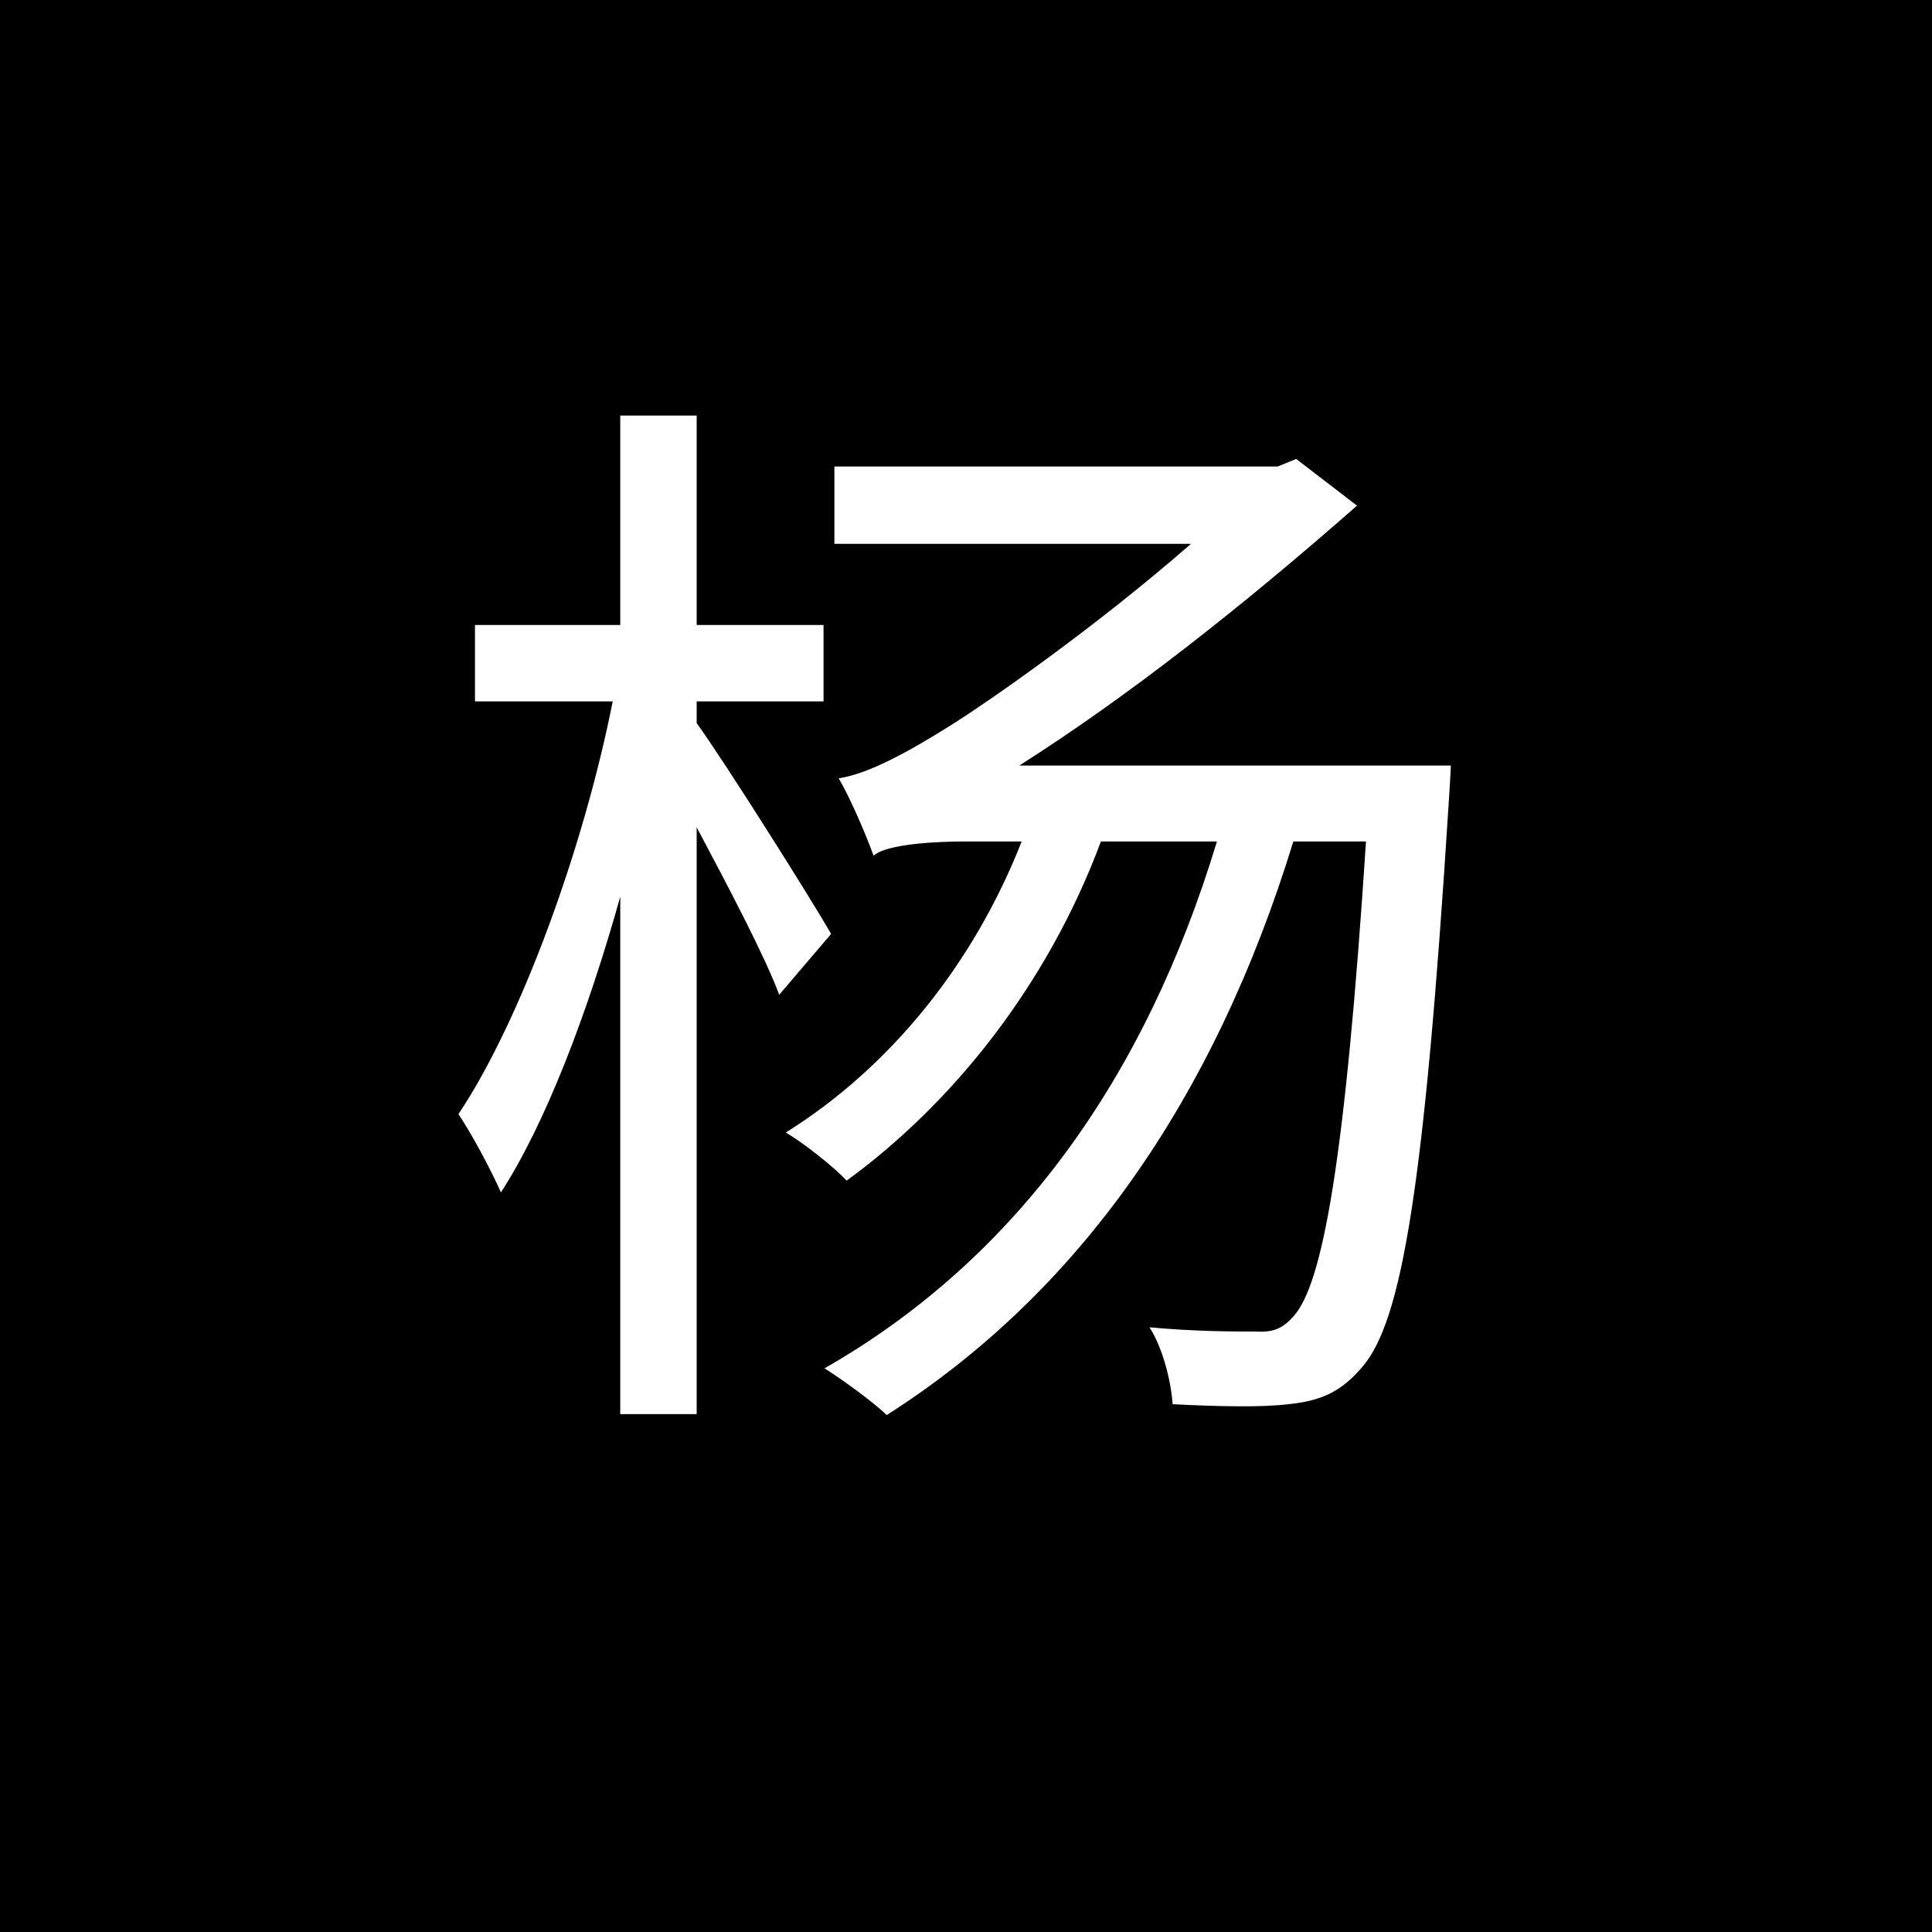
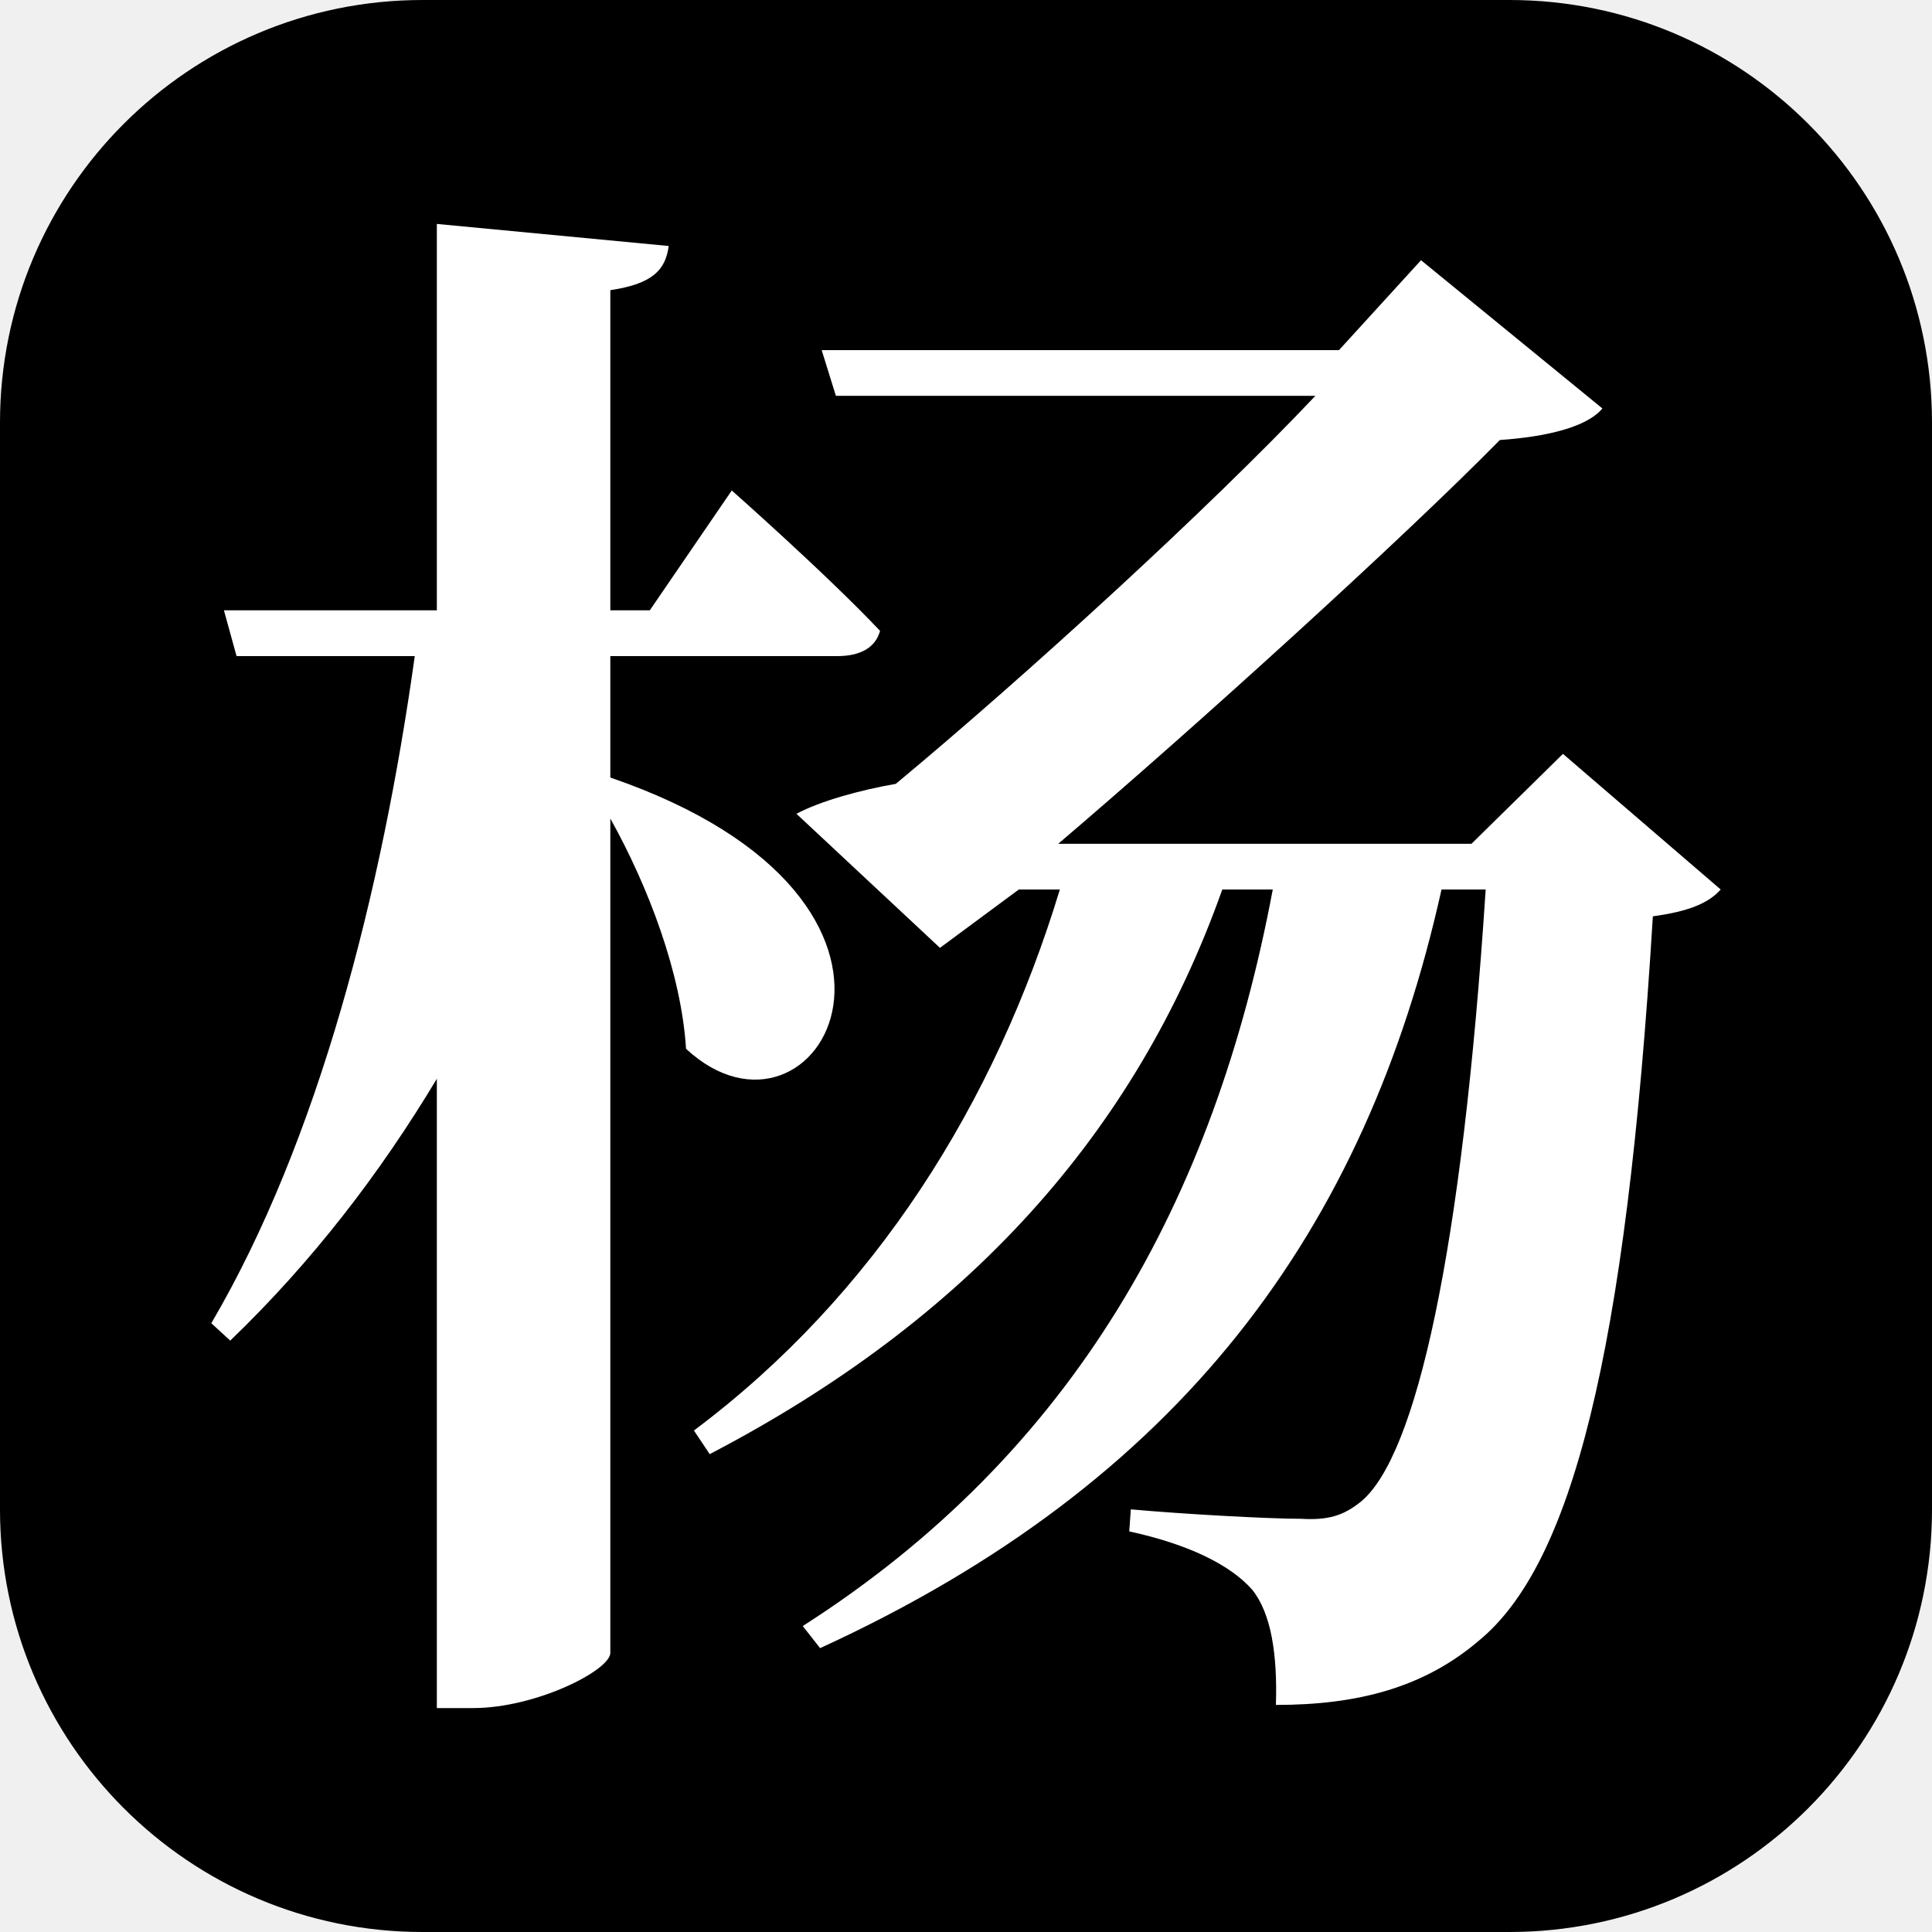
<svg xmlns="http://www.w3.org/2000/svg" viewBox="0 0 64 64">
-   <rect width="64" height="64" fill="#000" />
-   <text x="32" y="44" font-size="36" fill="#fff" text-anchor="middle" font-family="sans-serif">杨</text>
+   <rect width="64" height="64" rx="14" fill="#000000" />
+   <path d="M29.675 25.966C28.473 26.175 27.167 26.54 26.383 26.958L31.138 31.399L33.75 29.466H35.109C32.967 36.519 28.996 42.893 22.987 47.387L23.51 48.17C32.026 43.729 37.617 37.564 40.49 29.466H42.162C40.229 39.759 35.579 48.118 26.592 53.865L27.167 54.597C39.132 49.111 45.245 40.751 47.752 29.466H49.215C48.432 41.483 46.916 48.223 45.088 49.738C44.513 50.208 43.991 50.365 43.102 50.312C42.005 50.312 39.184 50.156 37.46 49.999L37.408 50.73C39.341 51.148 40.751 51.828 41.483 52.664C42.11 53.447 42.319 54.806 42.266 56.478C44.983 56.478 47.178 55.903 49.006 54.335C52.037 51.828 53.865 44.983 54.753 30.354C55.903 30.197 56.582 29.936 57.0 29.466L51.775 24.973L48.745 27.951H35.056C39.654 24.032 46.446 17.867 49.685 14.576C51.201 14.471 52.559 14.158 53.082 13.531L47.073 8.62L44.356 11.598H27.219L27.69 13.113H43.573C40.072 16.822 34.011 22.361 29.675 25.966ZM24.241 16.248 21.525 20.218H20.218V9.612C21.629 9.403 22.047 8.933 22.152 8.149L14.471 7.418V20.218H7.418L7.836 21.734H13.74C12.643 29.571 10.553 37.773 7.0 43.834L7.627 44.409C10.344 41.796 12.59 38.87 14.471 35.736V56.582H15.673C17.763 56.582 20.218 55.328 20.218 54.753V27.115C21.472 29.362 22.569 32.235 22.726 34.743C27.063 38.766 32.235 29.884 20.218 25.757V21.734H27.742C28.473 21.734 28.996 21.472 29.153 20.898C27.376 19.017 24.241 16.248 24.241 16.248Z" fill="#ffffff" />
</svg>
